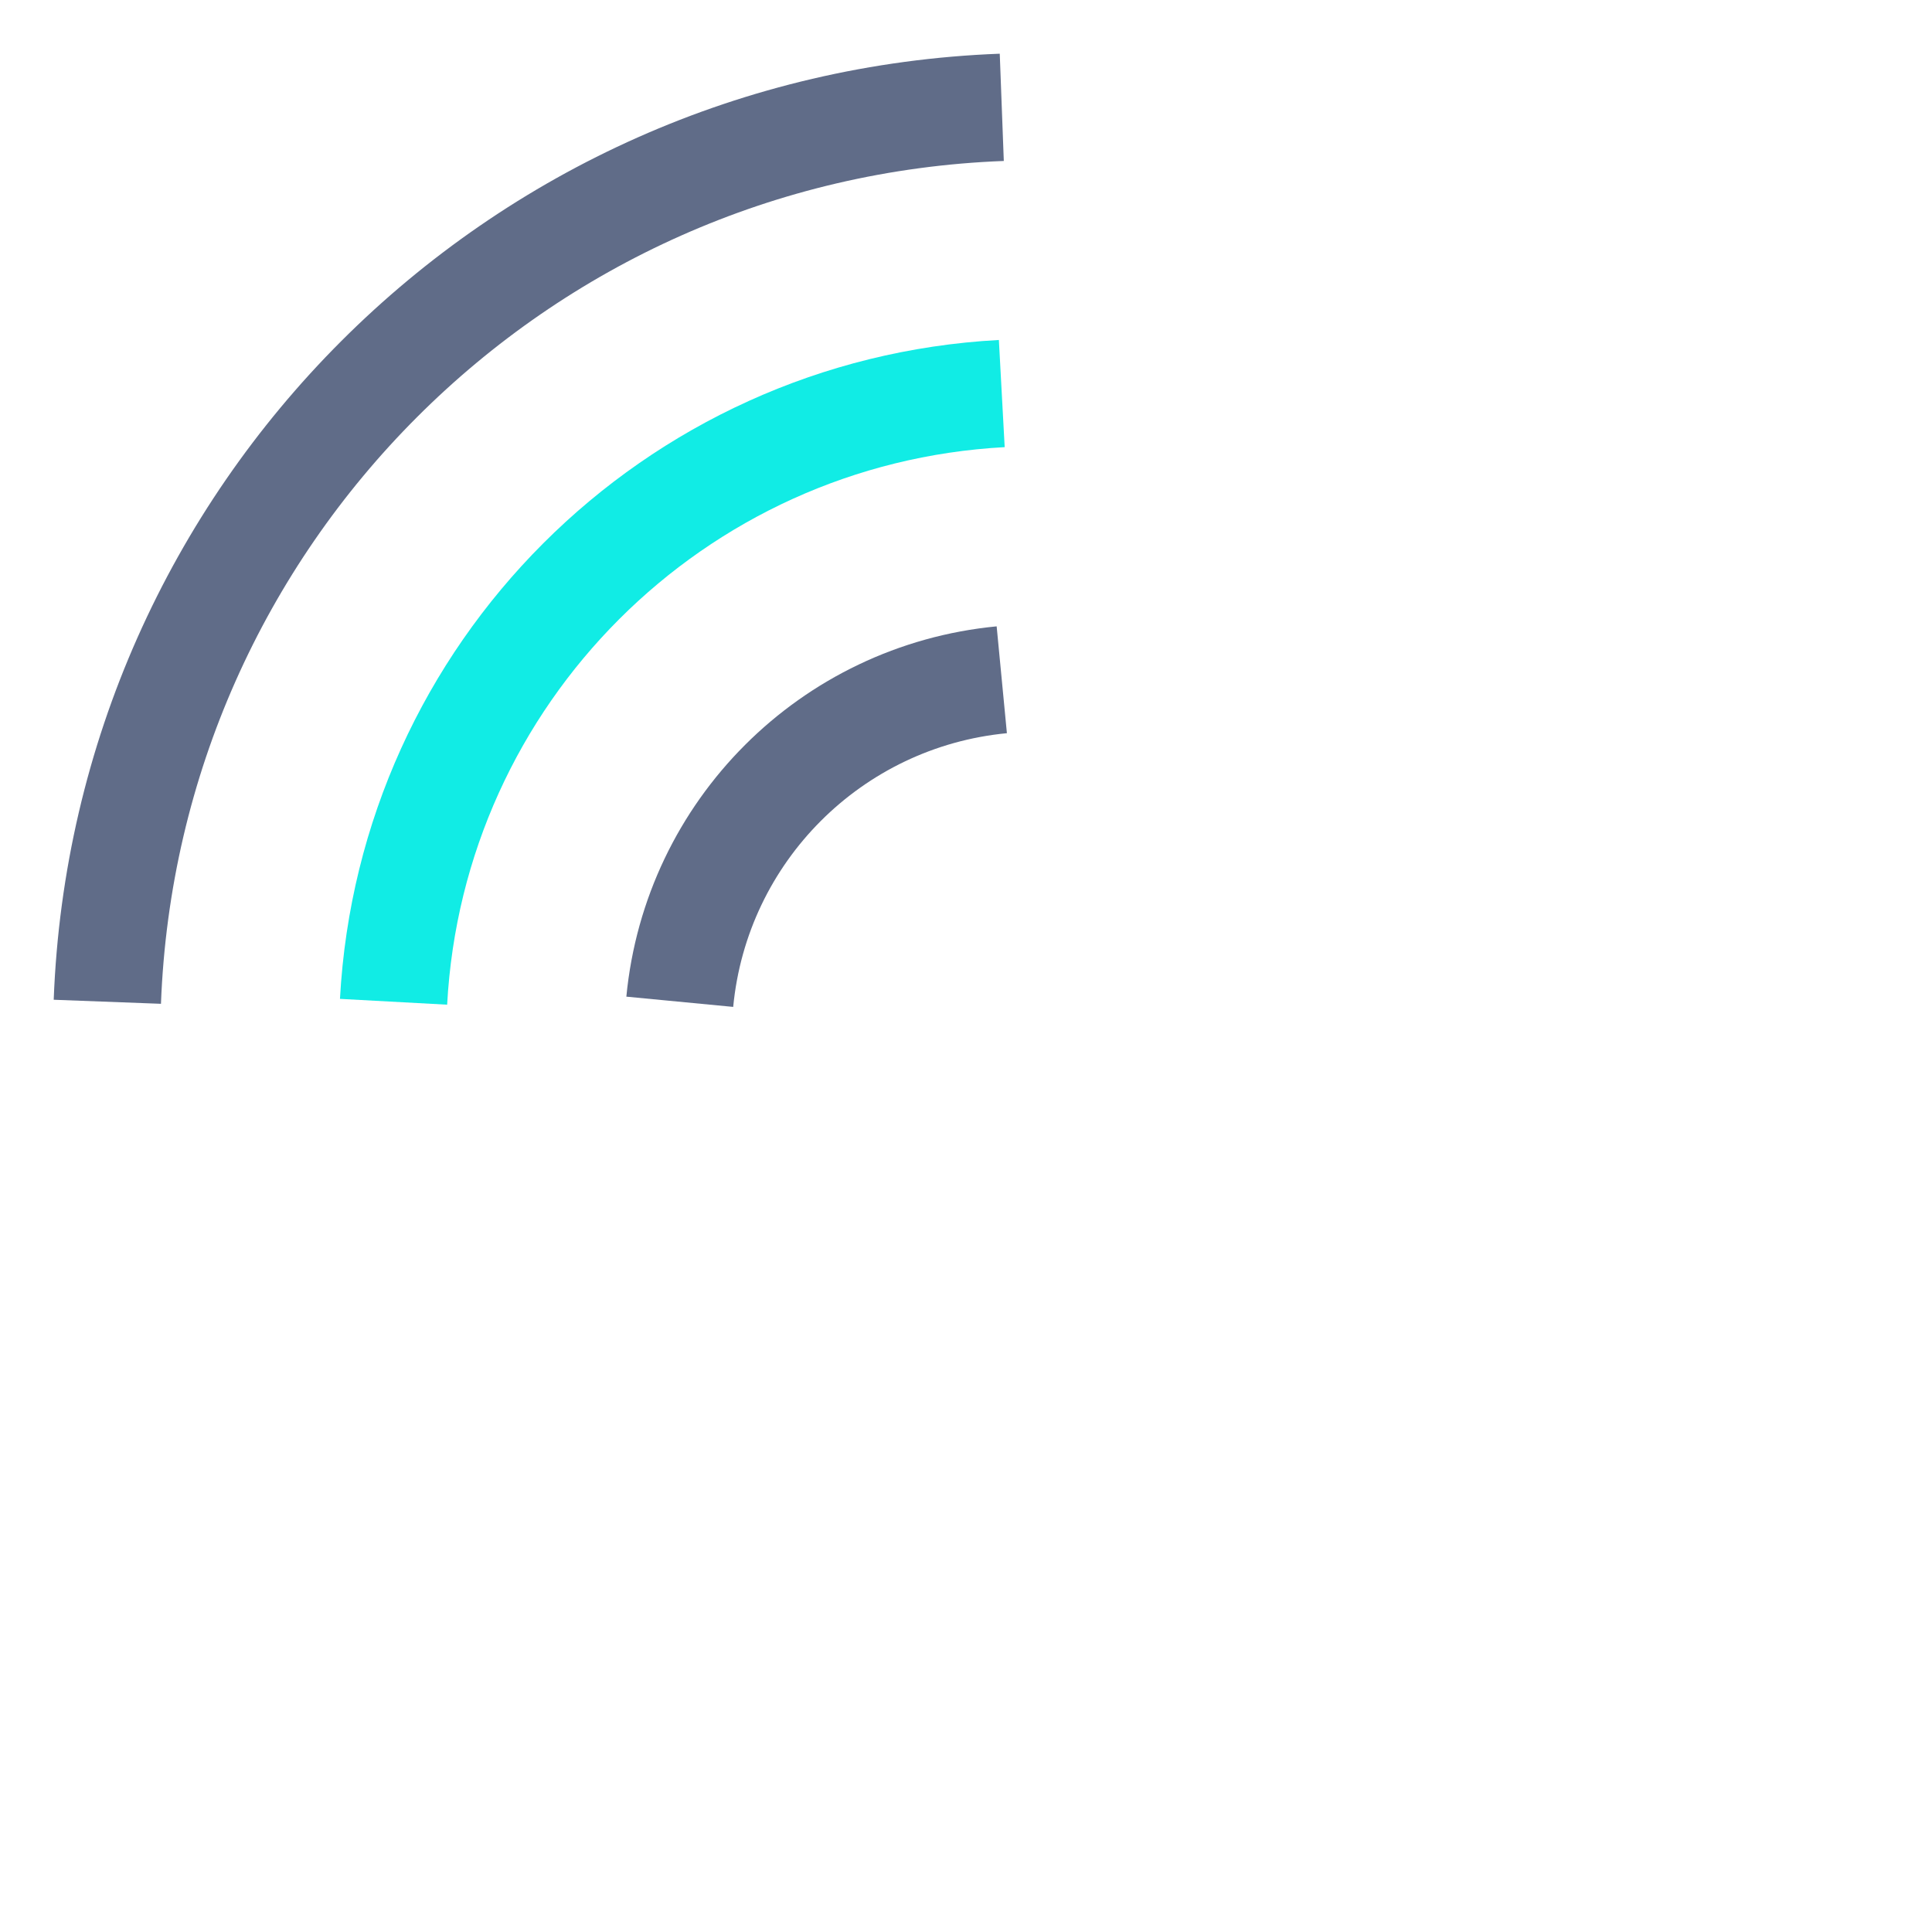
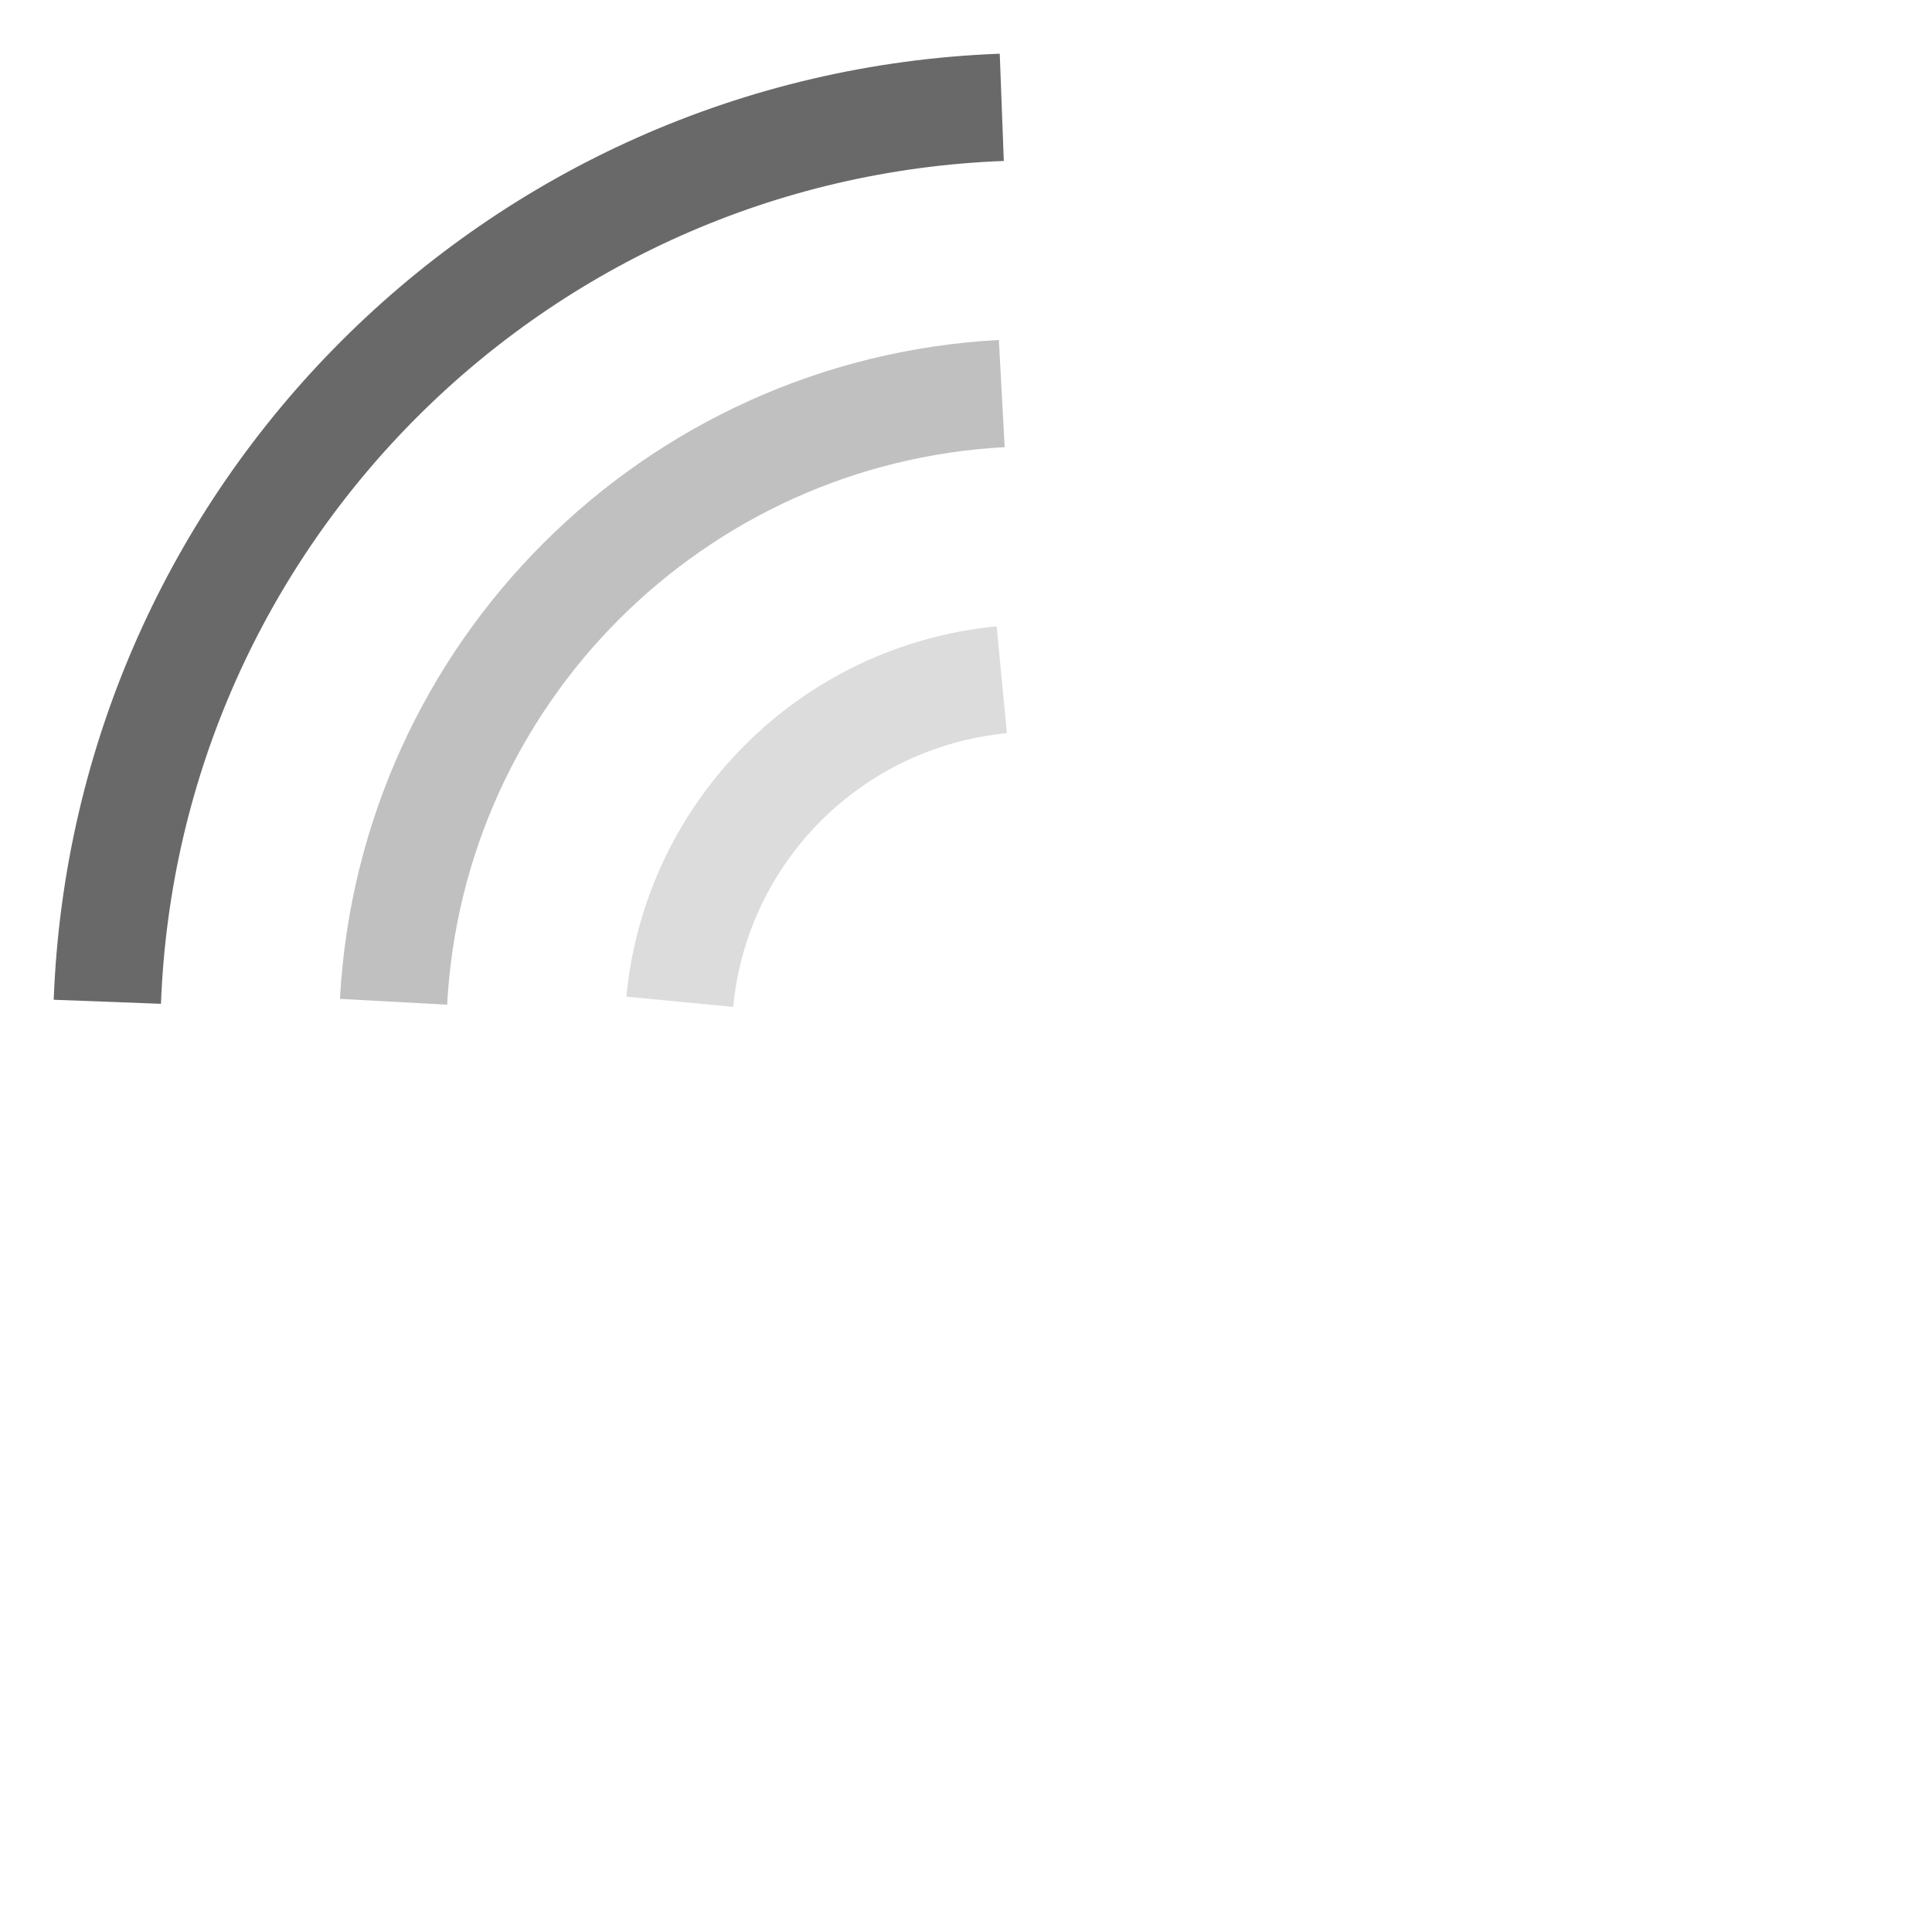
<svg xmlns="http://www.w3.org/2000/svg" version="1.0" width="50px" height="50px" viewBox="-3 -3 54 54" xml:space="preserve">
  <g>
-     <path d="M25 0 A 26 26 0 0 0 0 25" stroke="#606c88" stroke-width="3" fill="transparent">
-       <animateTransform attributeName="transform" type="rotate" from="0 25 25" to="360 25 25" dur="1s" repeatCount="indefinite">
+     <path d="M25 0 A 26 26 0 0 0 0 25" stroke="#696969" stroke-width="3" fill="transparent">
+       <animateTransform attributeName="transform" type="rotate" from="0 25 25" to="360 25 25" dur="1.2s" repeatCount="indefinite">
      </animateTransform>
    </path>
-     <path d="M25 8 A 18 18 0 0 0 8 25" stroke="#11ece5" stroke-width="3" fill="transparent">
-       <animateTransform attributeName="transform" type="rotate" from="0 25 25" to="360 25 25" dur="1.5s" repeatCount="indefinite">
+     <path d="M25 8 A 18 18 0 0 0 8 25" stroke="#C0C0C0" stroke-width="3" fill="transparent">
+       <animateTransform attributeName="transform" type="rotate" from="0 25 25" to="360 25 25" dur="0.8s" repeatCount="indefinite">
      </animateTransform>
    </path>
-     <path d="M25 16 A 10 10 0 0 0 16 25" stroke="#606c88" stroke-width="3" fill="transparent">
-       <animateTransform attributeName="transform" type="rotate" from="0 25 25" to="360 25 25" dur="0.5s" repeatCount="indefinite">
+     <path d="M25 16 A 10 10 0 0 0 16 25" stroke="#DCDCDC" stroke-width="3" fill="transparent">
+       <animateTransform attributeName="transform" type="rotate" from="0 25 25" to="360 25 25" dur="0.65s" repeatCount="indefinite">
      </animateTransform>
    </path>
  </g>
</svg>
